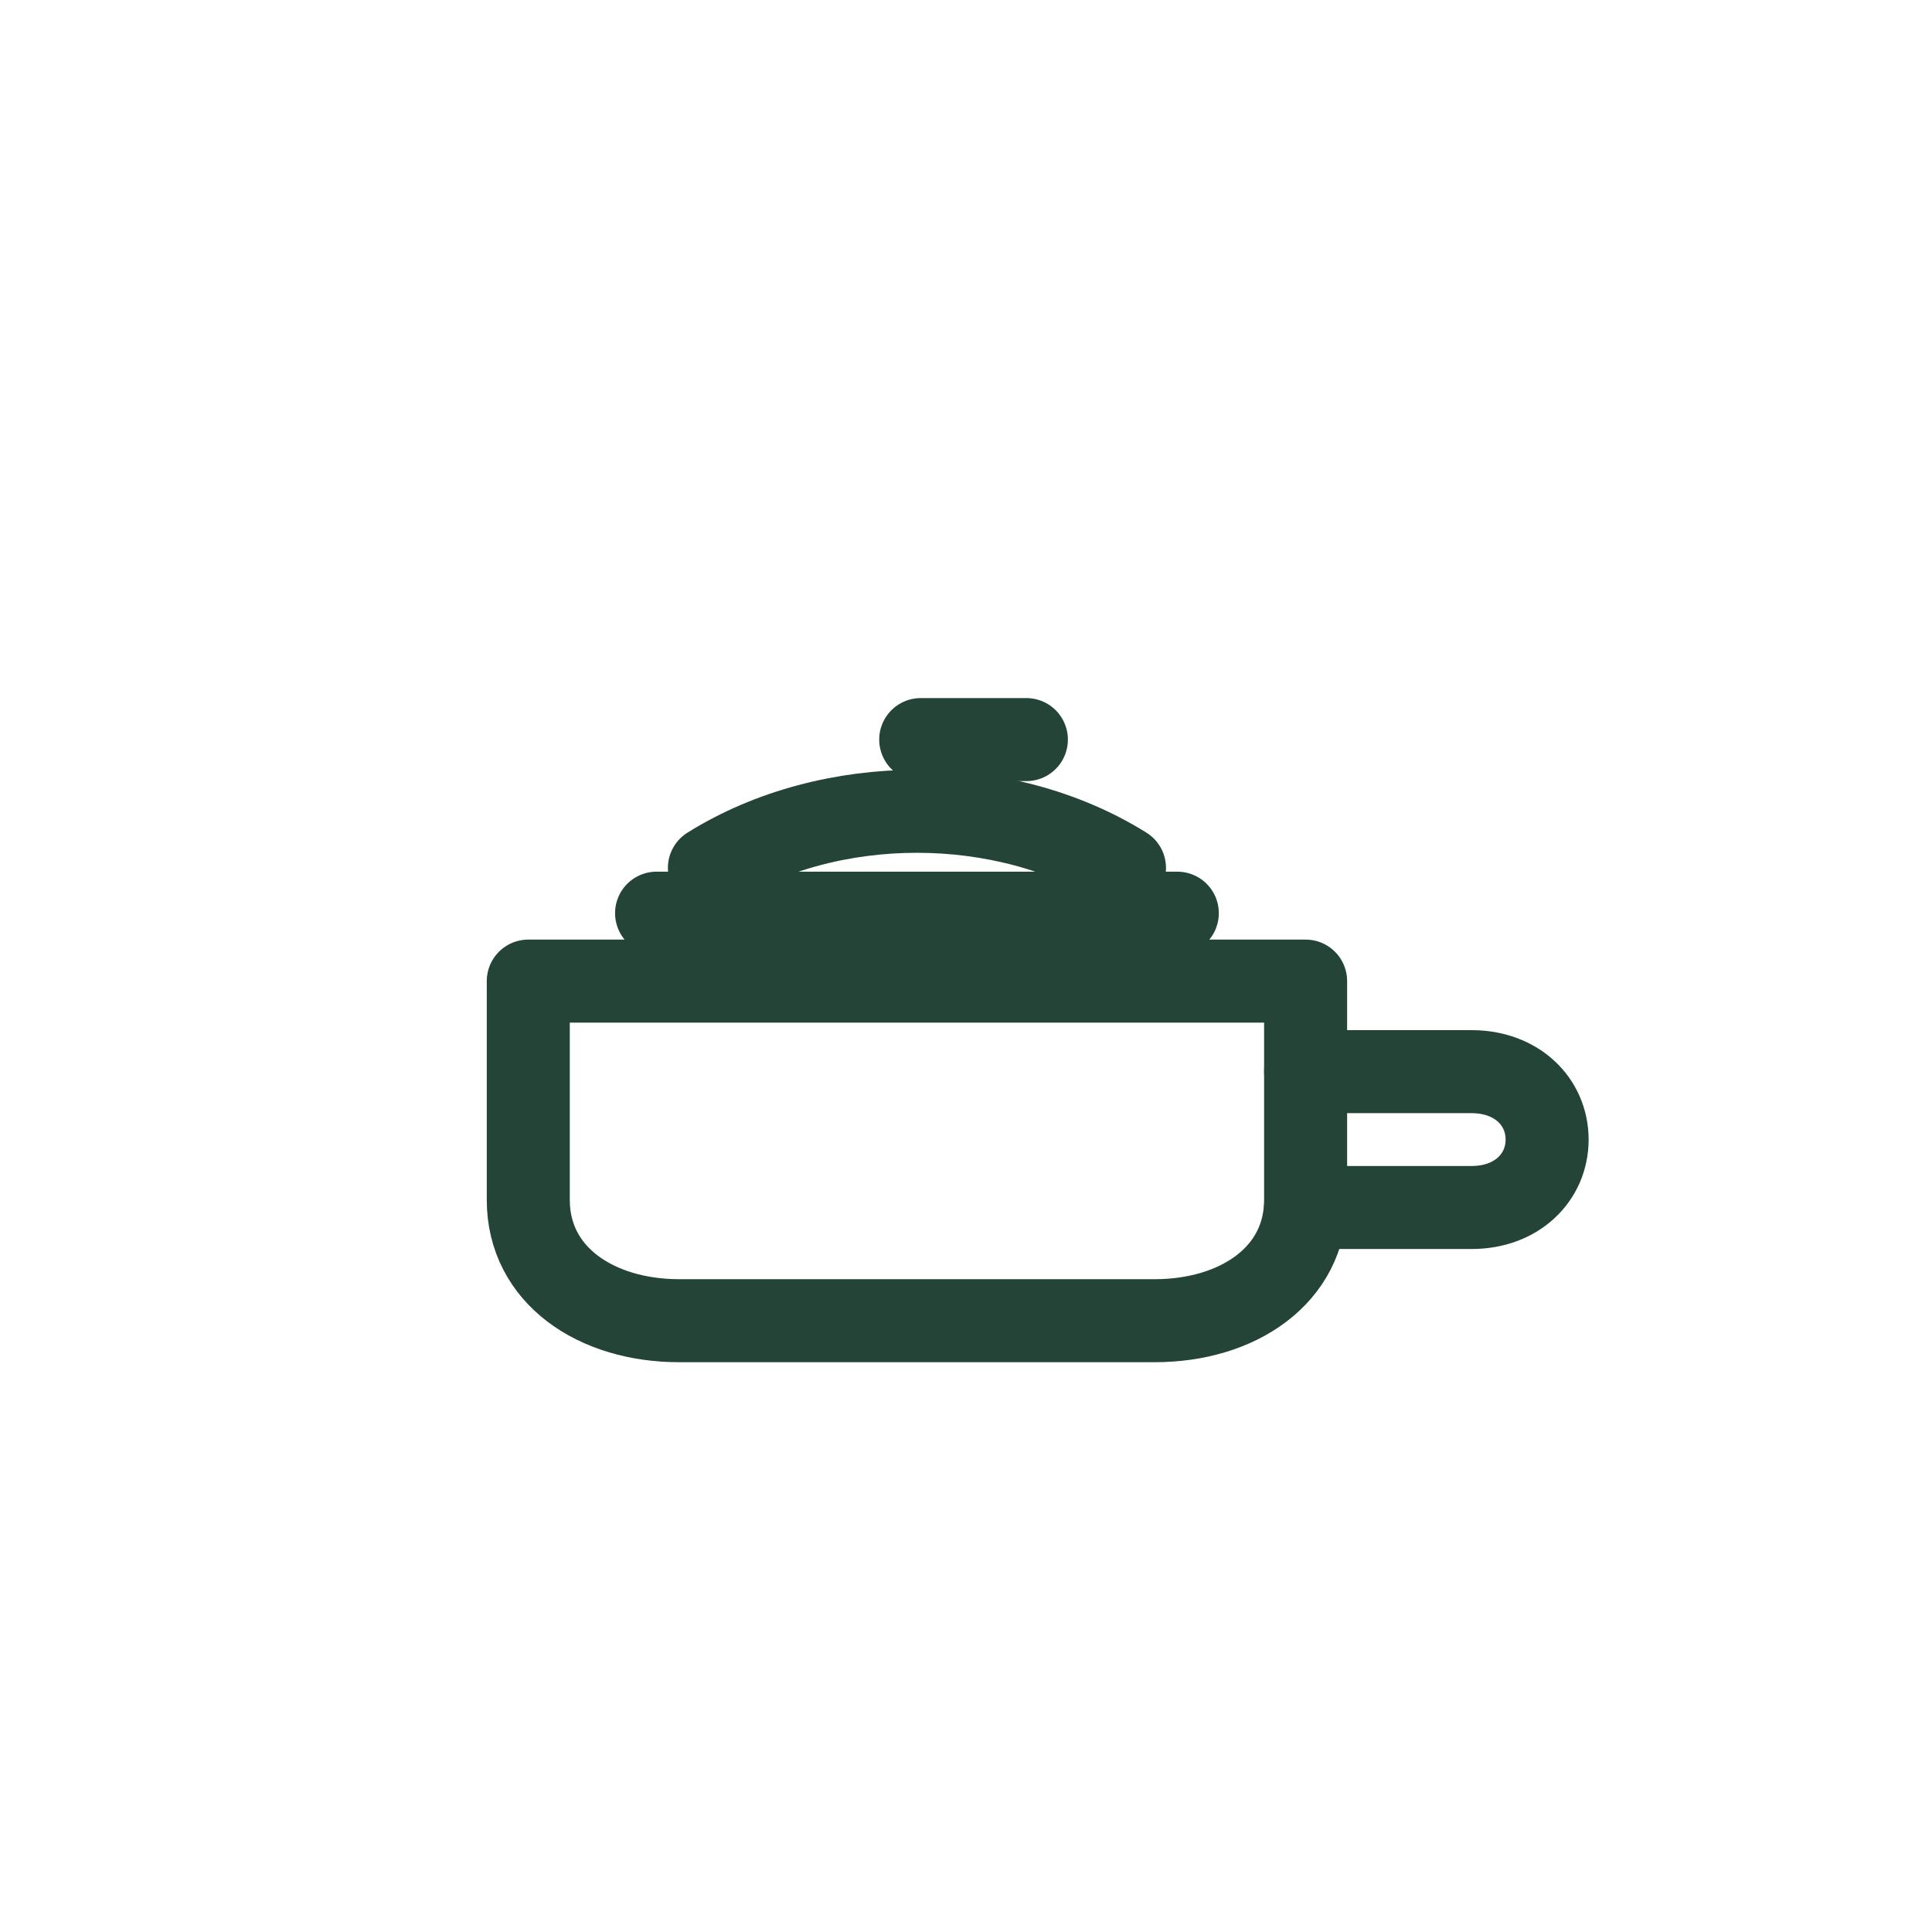
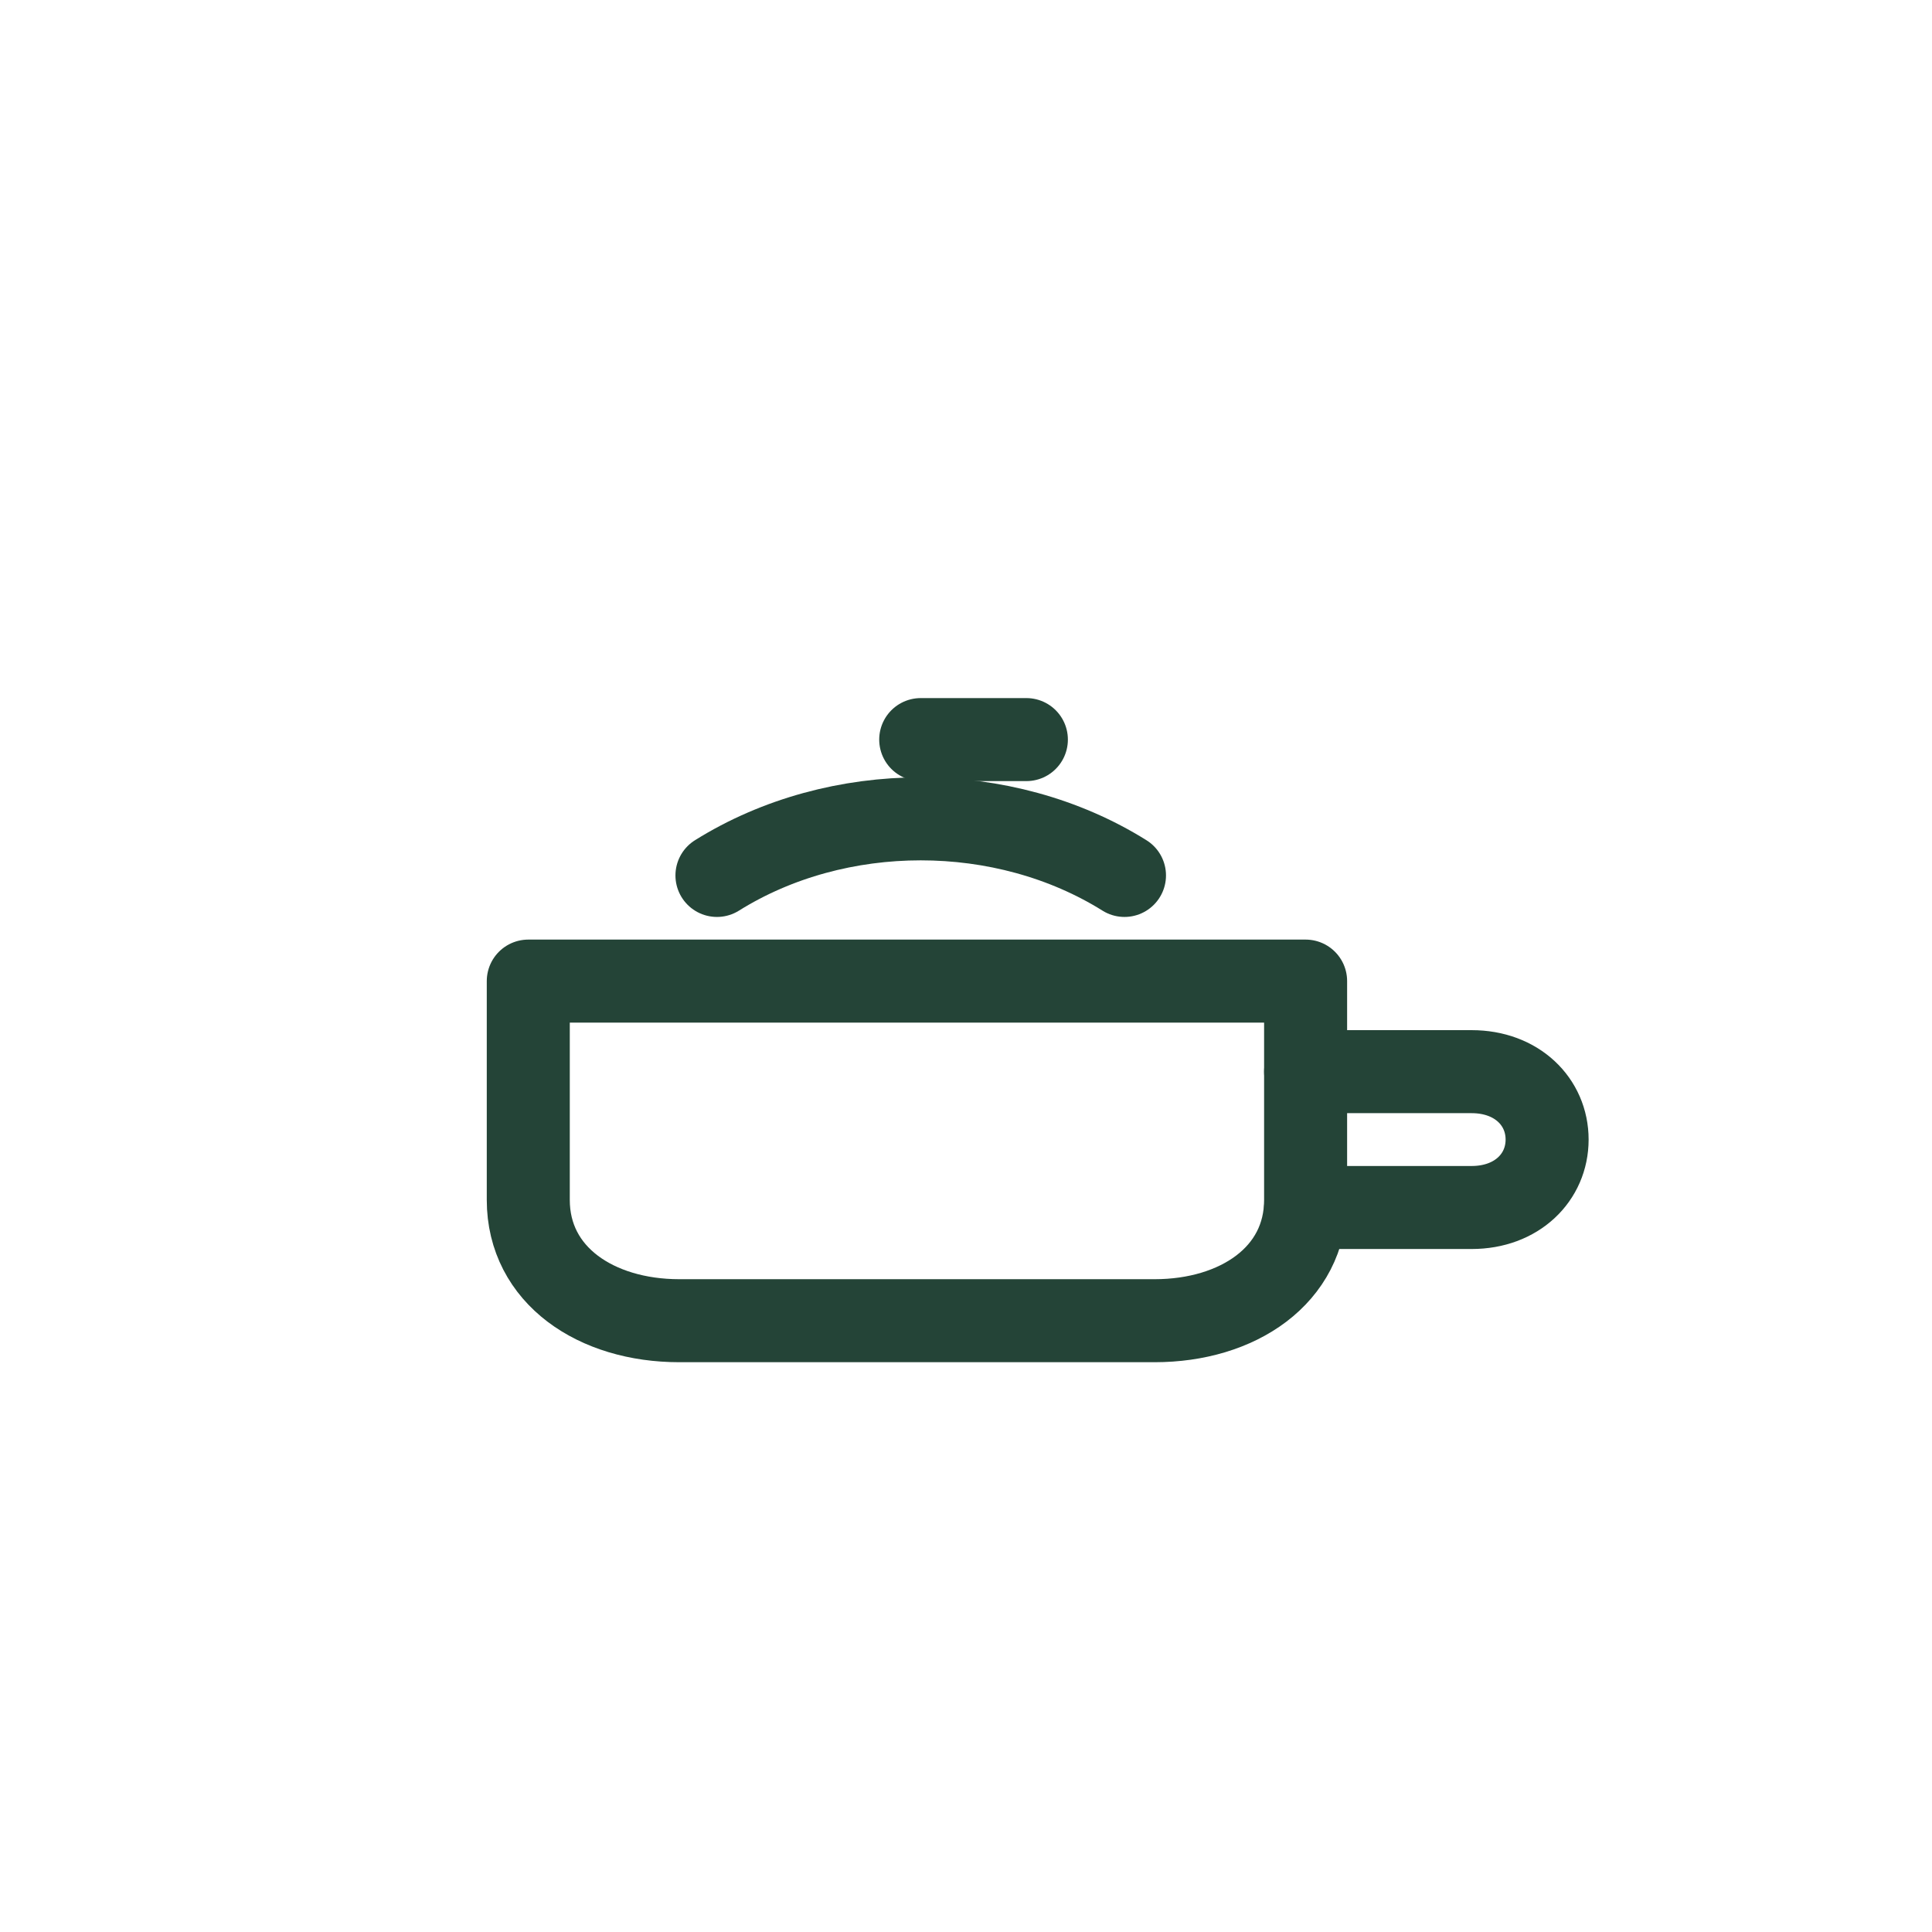
<svg xmlns="http://www.w3.org/2000/svg" width="512" height="512" viewBox="0 0 512 512" role="img" aria-labelledby="title desc">
  <g fill="none" stroke="#244437" stroke-width="22" stroke-linecap="round" stroke-linejoin="round">
    <path d="M140 260H346V318C346 338 328 350 306 350H180C158 350 140 338 140 318V260" />
-     <path d="M188 230C220 210 266 210 298 230M174 242H312" />
+     <path d="M190 232C222 212 266 212 298 232" />
    <path d="M244 196H272" />
    <path d="M346 284H390C402 284 410 292 410 302C410 312 402 320 390 320H346" />
  </g>
</svg>
